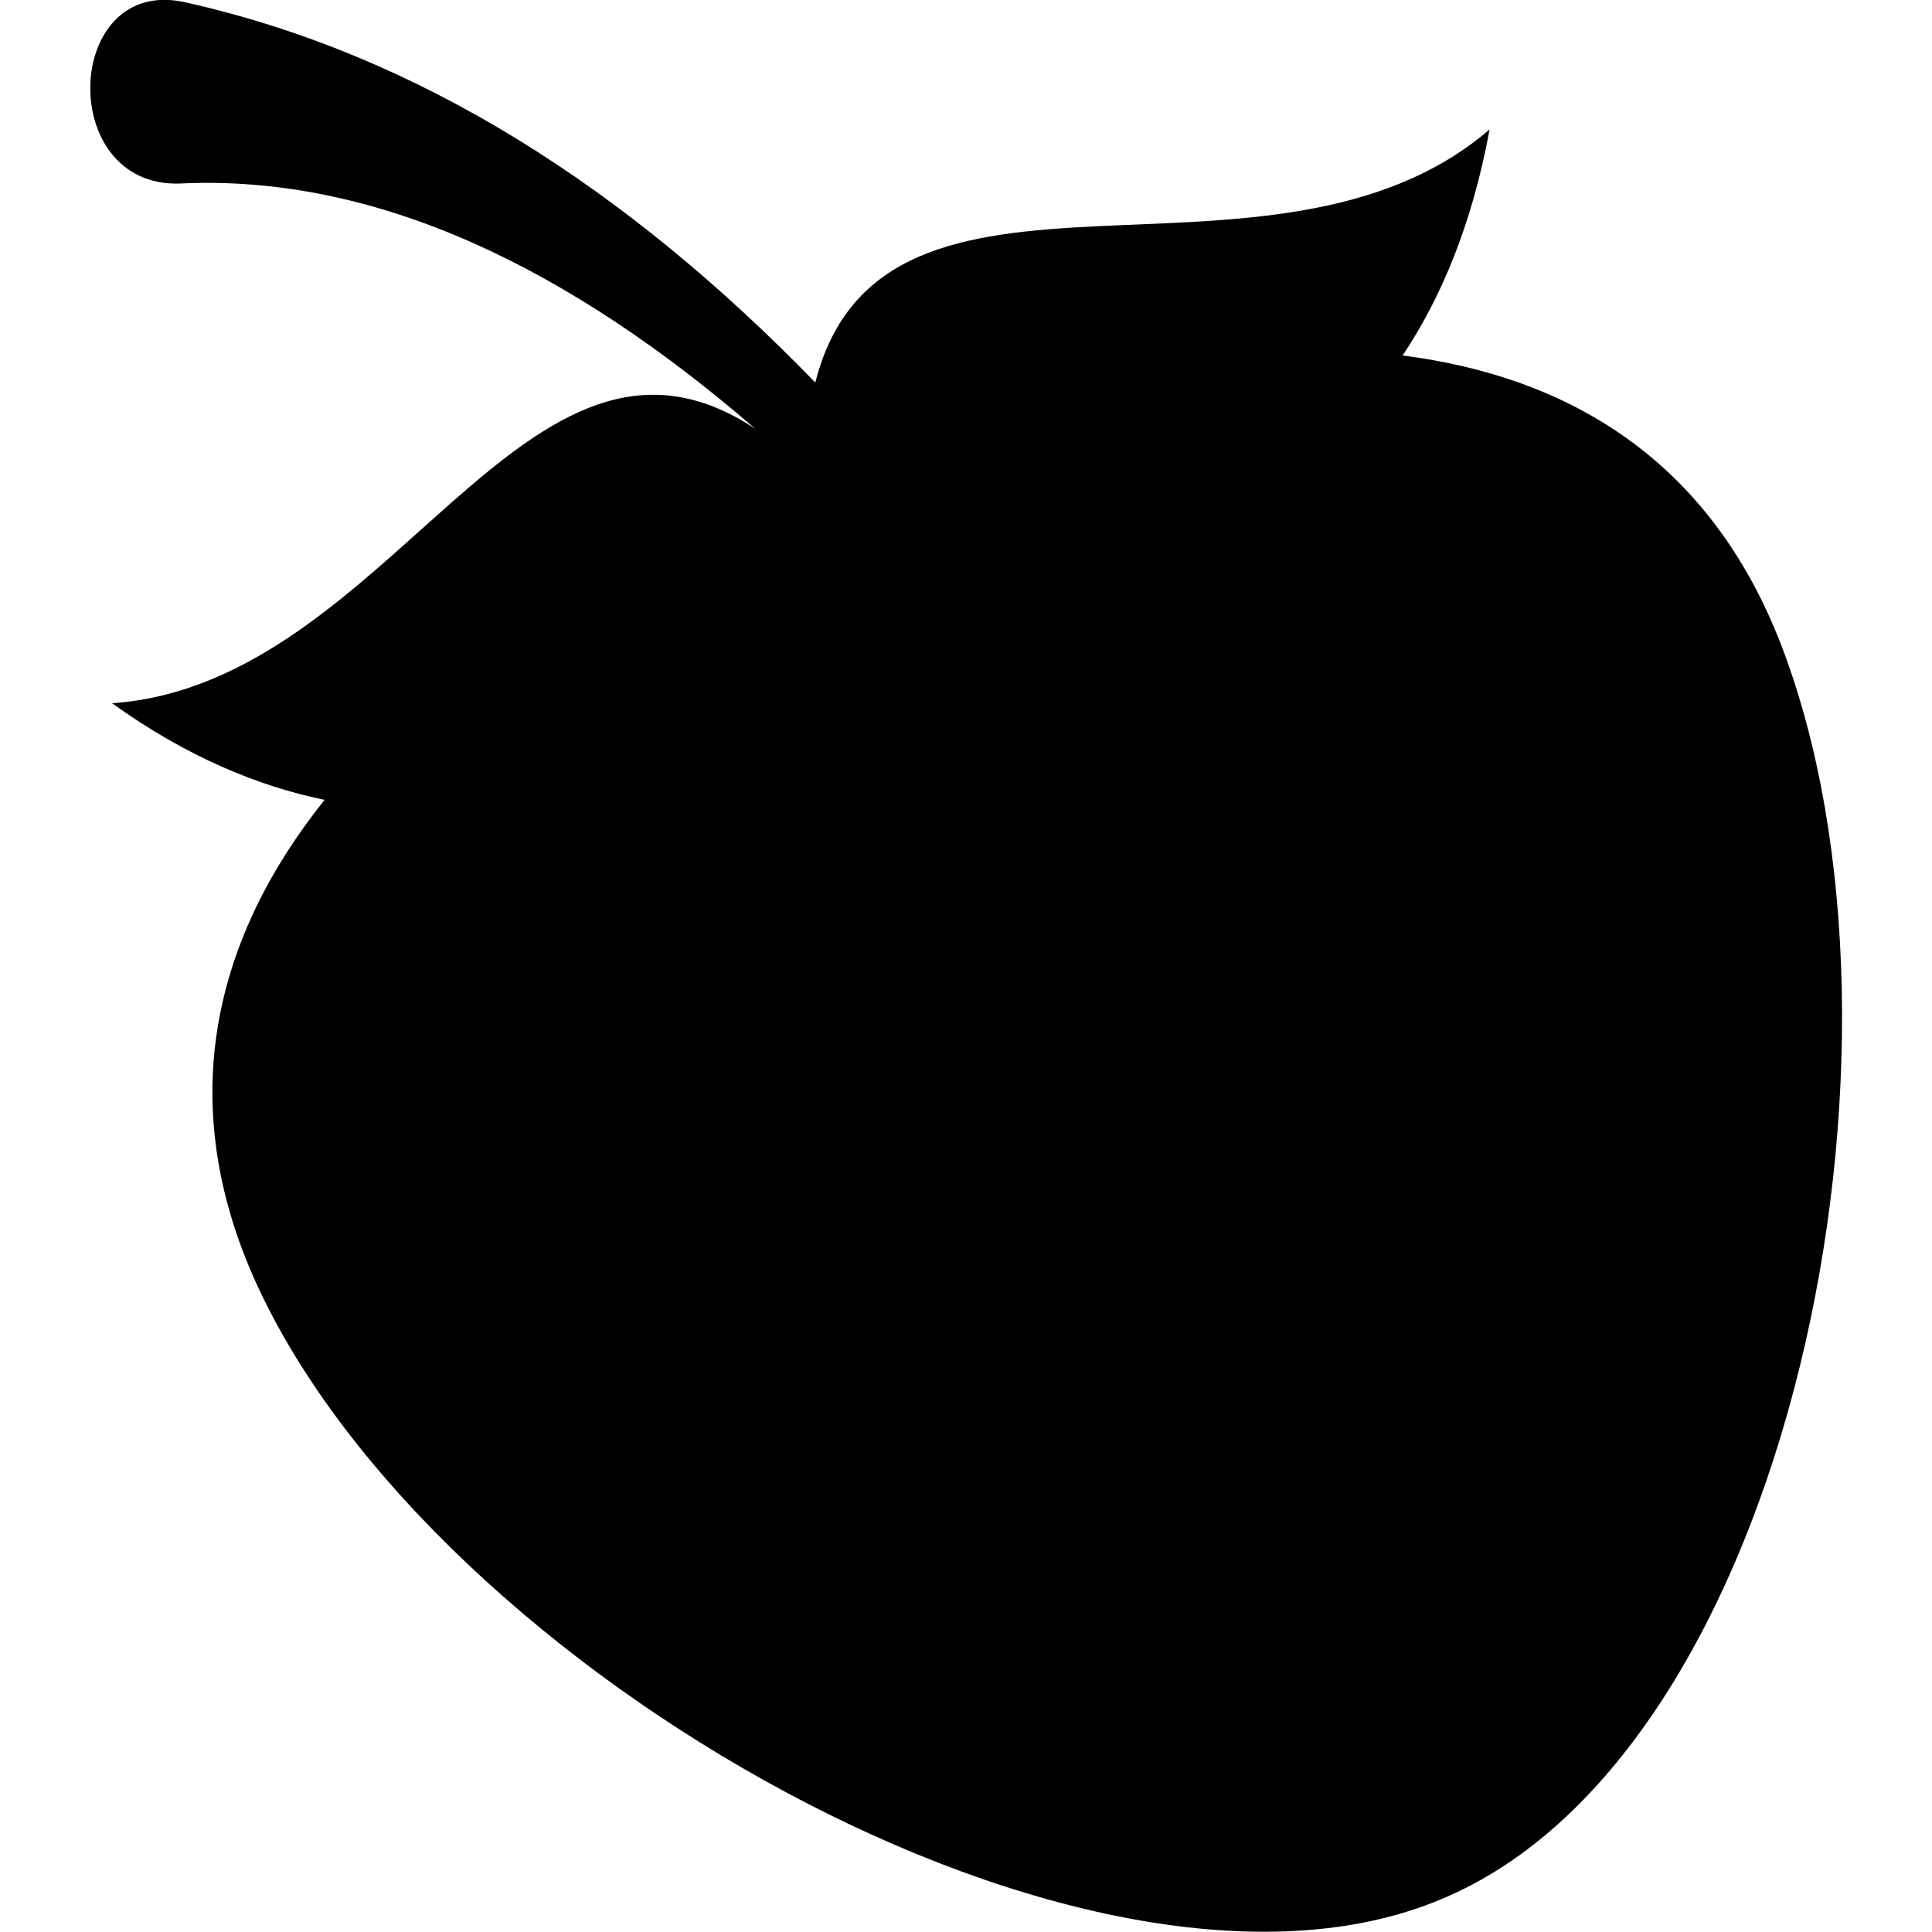
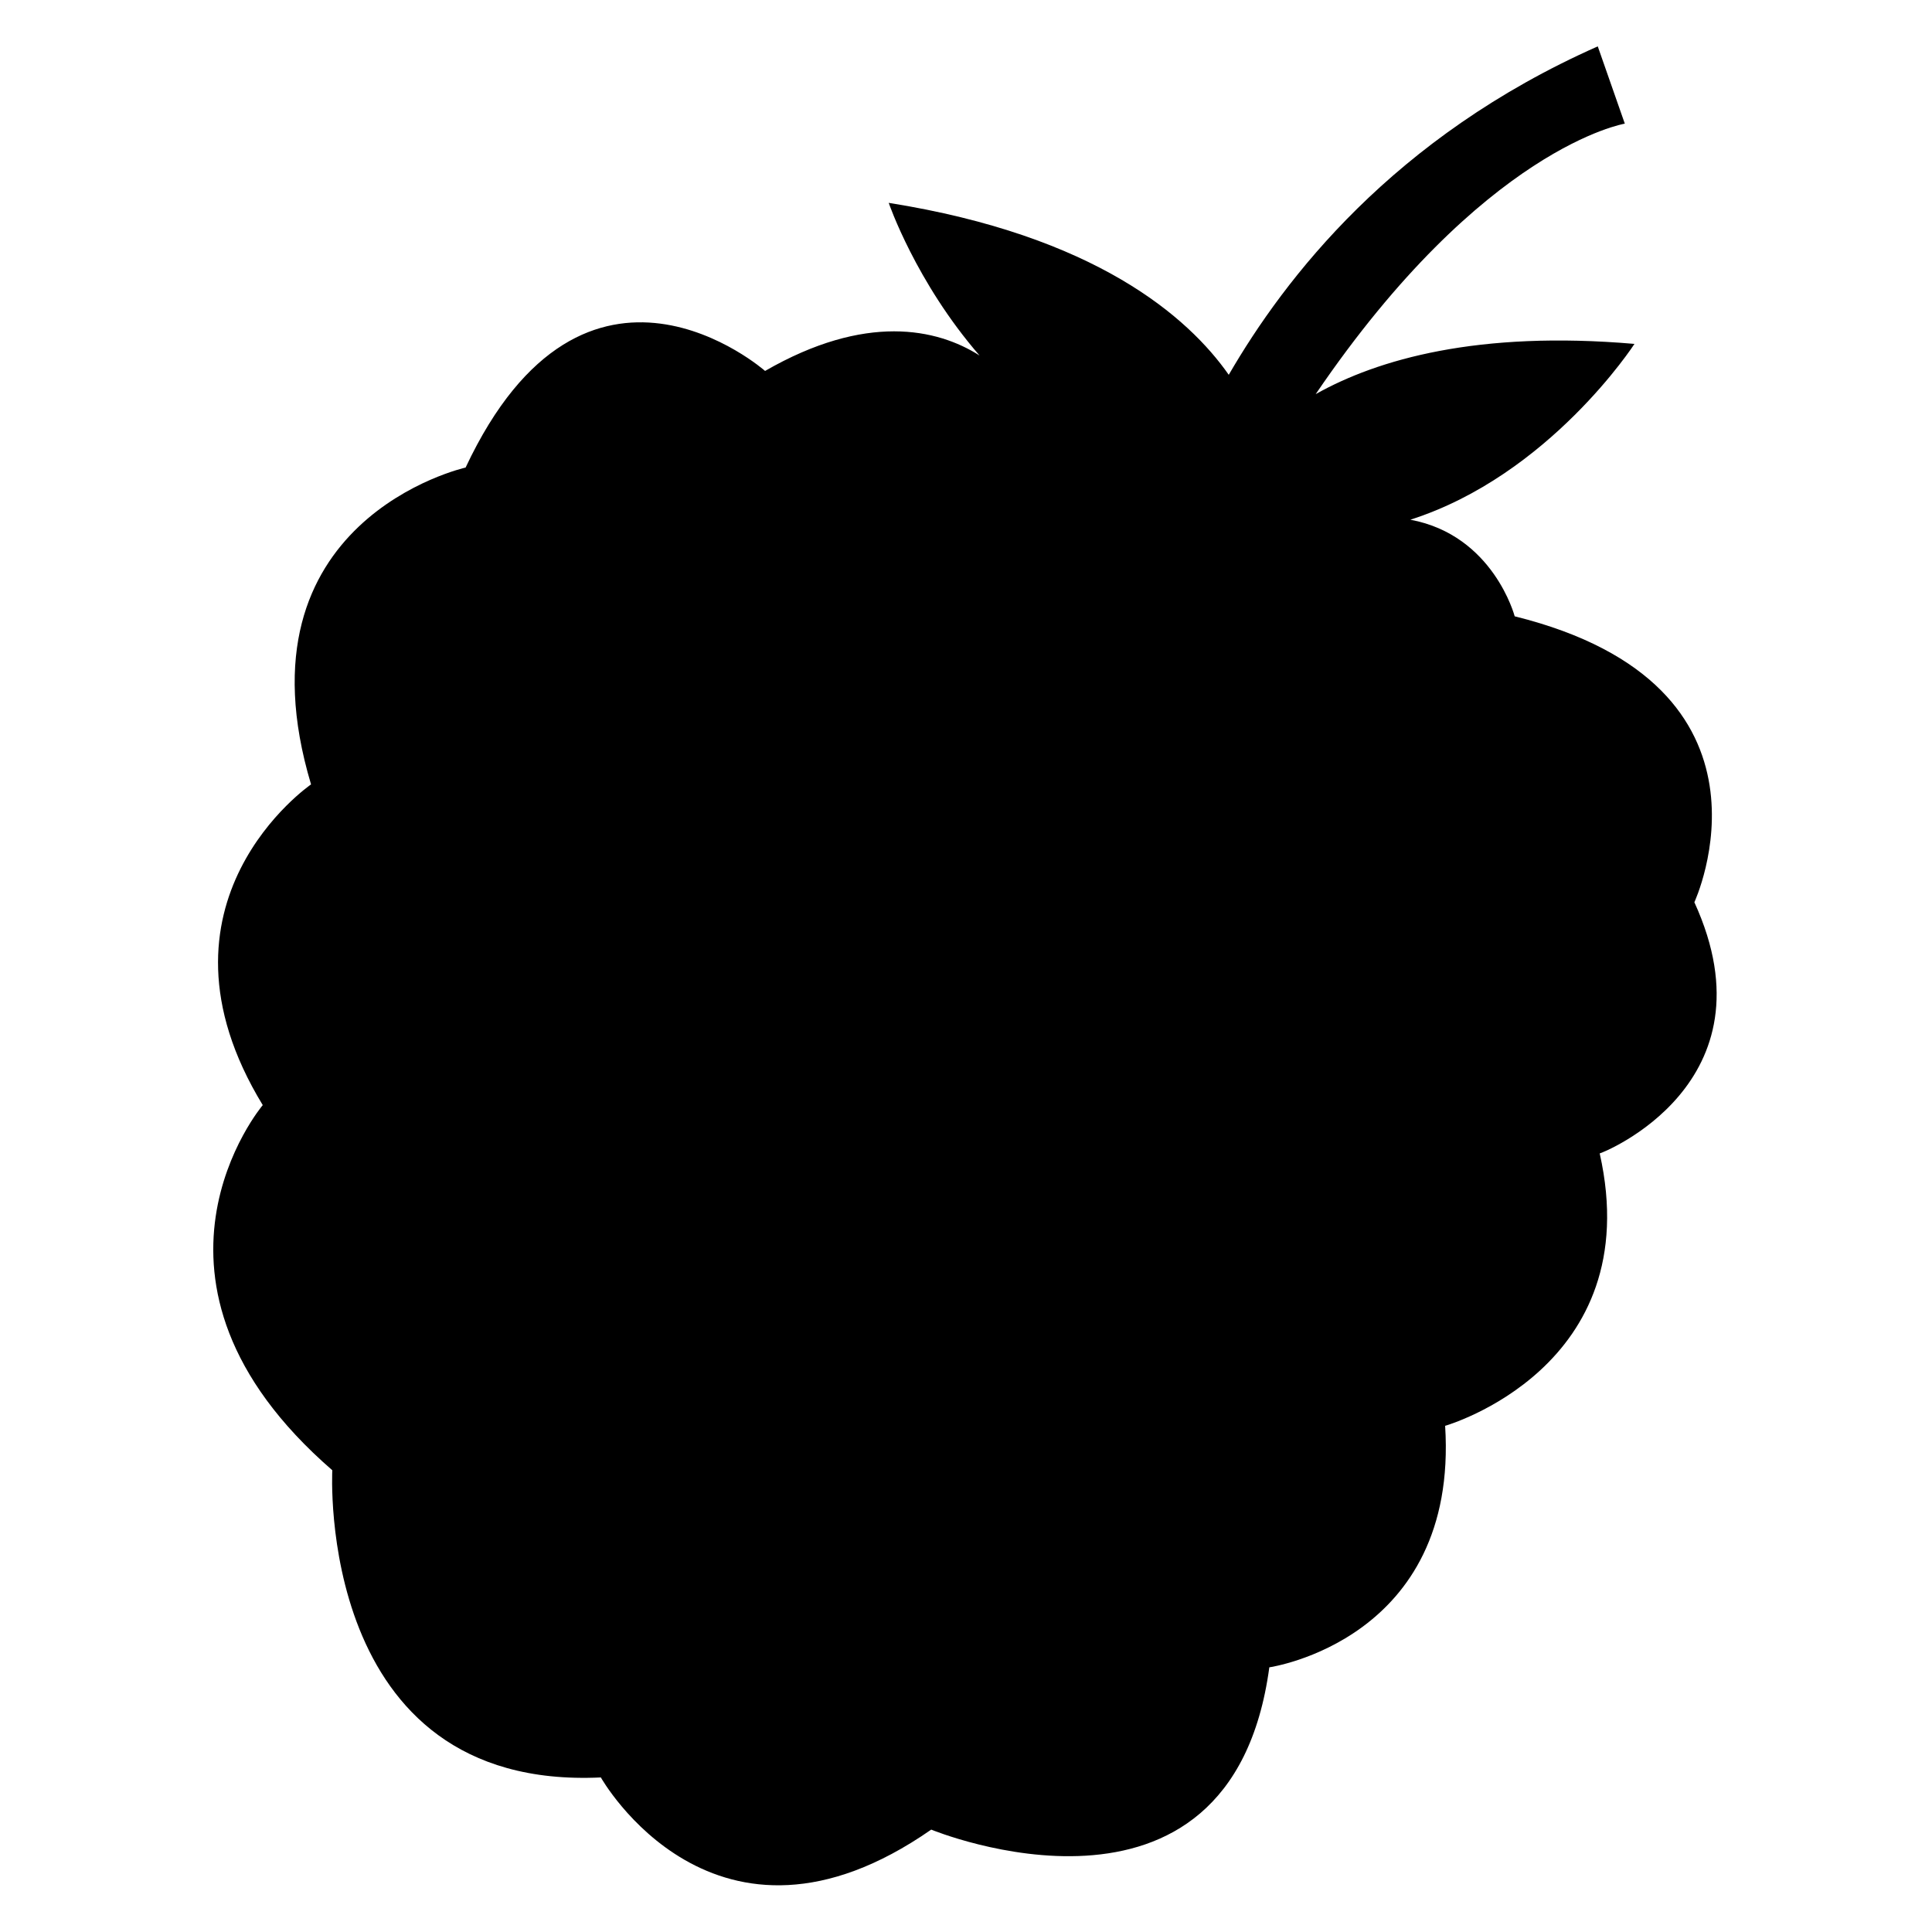
<svg xmlns="http://www.w3.org/2000/svg" version="1.1" id="Layer_1" x="0px" y="0px" viewBox="0 0 100 100" style="enable-background:new 0 0 100 100;" xml:space="preserve">
-   <path d="M92.2,33.4c-3.7-9.6-11-13.9-19.6-15c2-3,3.6-6.8,4.5-11.7c-11.3,9.7-31.4-0.7-34.9,13.1C32.5,9.8,21.7,2.8,9.5,0.1  C3.3-1.2,2.9,9.7,9.3,9.5C19.5,9,29.5,13.9,39.1,22.2C27.2,14.3,20.3,35.4,5.8,36.4c3.9,2.8,7.6,4.3,11,5c-5.6,7-7.9,15.5-3.5,25.1  c9.2,20,43.3,39.4,61.3,31.8C92.7,90.8,100.1,54,92.2,33.4z" />
+   <path d="M87.7,46.7c0,0,5.2-11.2-9.3-14.8c0,0-1.1-4.2-5.4-5c7.2-2.3,11.6-9.1,11.6-9.1c-8.1-0.7-13.3,0.8-16.5,2.6  C76.8,7.6,84.1,6.4,84.1,6.4l-1.4-4c-10.6,4.7-16.2,12-19.1,17c-2.1-3-6.9-7.2-17.6-8.9c0,0,1.4,4.1,4.7,7.9  c-2.2-1.4-5.9-2.2-11.1,0.8c0,0-9.3-8.2-15.5,5c0,0-12.1,2.7-8,16.4c0,0-8.9,6.1-2.5,16.6c0,0-7.7,9.1,3.6,18.9  c0,0-0.9,16.6,13.9,15.9c0,0,5.9,10.5,17.1,2.7c0,0,15.5,6.4,17.5-8.4c0,0,9.8-1.4,9.1-12.5c0,0,10.5-3,8-14.1  C82.9,59.7,92,56.1,87.7,46.7z" />
</svg>
